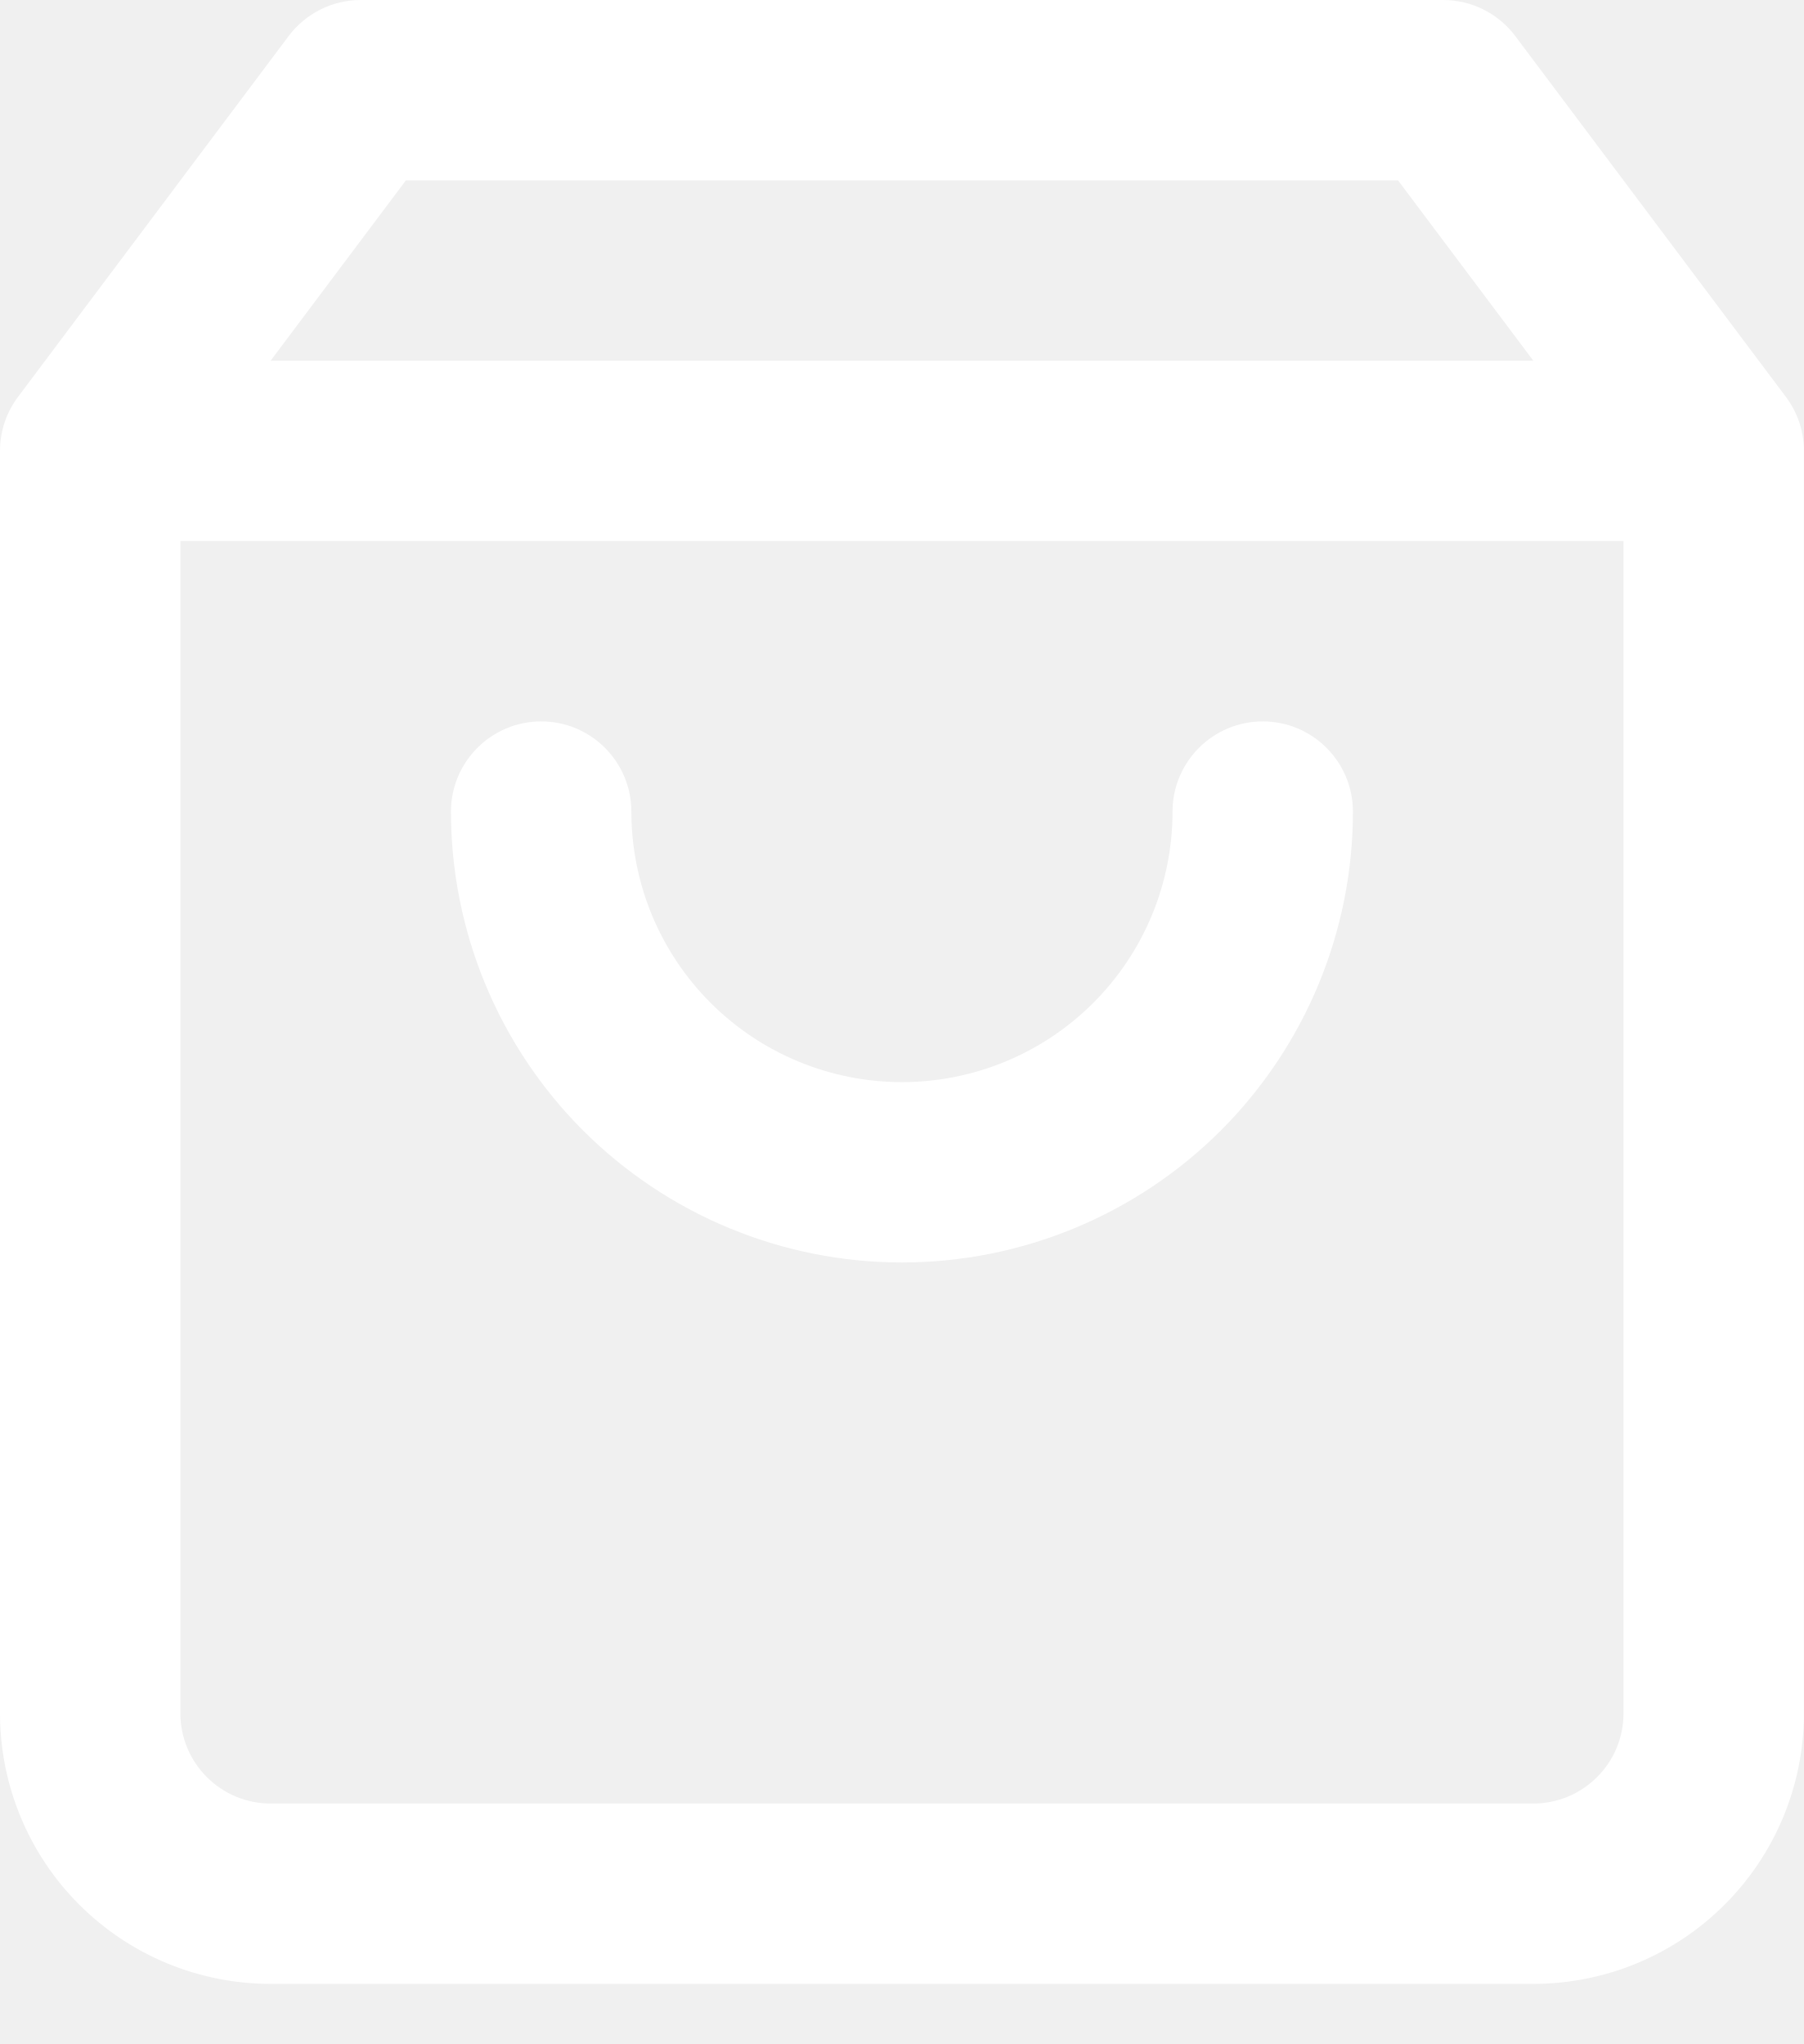
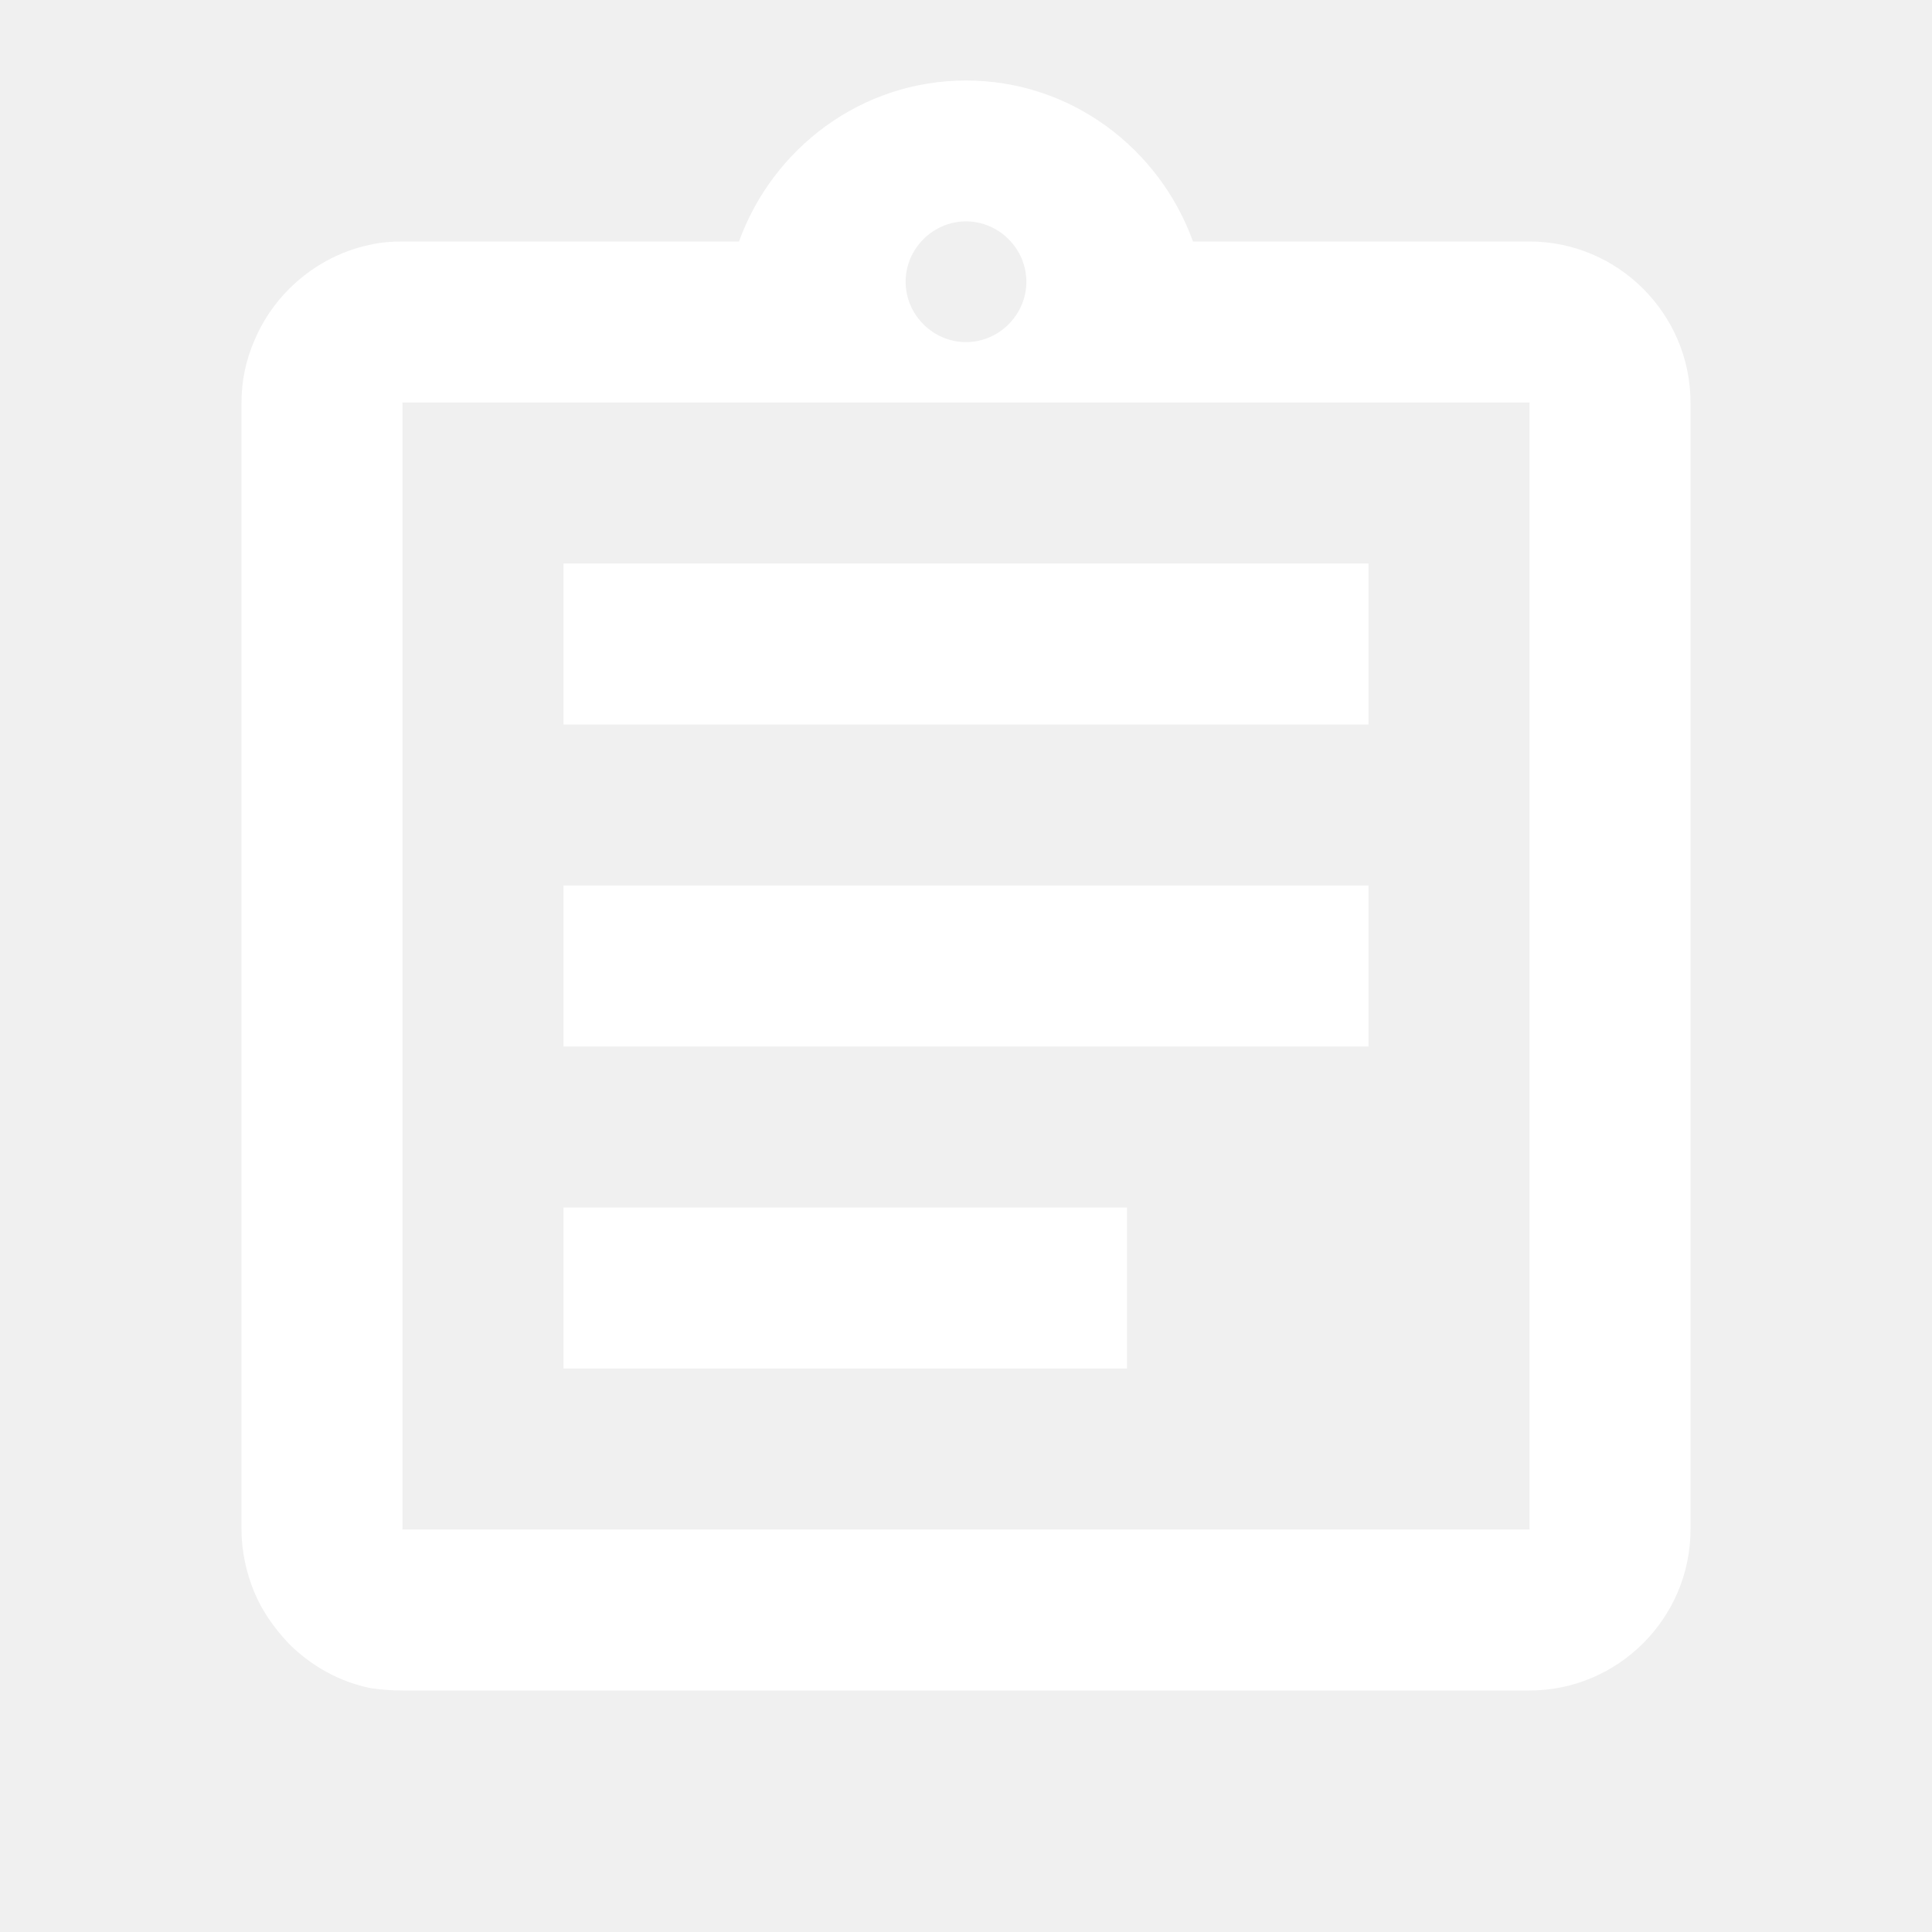
- <svg xmlns="http://www.w3.org/2000/svg" width="15" height="17" viewBox="0 0 15 17" fill="none">
-   <path fill-rule="evenodd" clip-rule="evenodd" d="M2.4 0.3C2.542 0.111 2.764 0 3 0H12C12.236 0 12.458 0.111 12.6 0.3L14.845 3.294C14.942 3.42 15 3.578 15 3.75V14.25C15 14.847 14.763 15.419 14.341 15.841C13.919 16.263 13.347 16.5 12.75 16.5H2.25C1.653 16.5 1.081 16.263 0.659 15.841C0.237 15.419 0 14.847 0 14.25V3.75C0 3.578 0.058 3.42 0.155 3.294L2.4 0.3ZM11.625 1.5L12.75 3H2.25L3.375 1.5H11.625ZM1.5 14.25V4.5H13.5V14.25C13.5 14.449 13.421 14.64 13.28 14.78C13.14 14.921 12.949 15 12.75 15H2.25C2.051 15 1.86 14.921 1.72 14.78C1.579 14.64 1.5 14.449 1.5 14.25ZM5.25 6.75C5.25 6.336 4.914 6 4.5 6C4.086 6 3.75 6.336 3.75 6.75C3.75 7.745 4.145 8.698 4.848 9.402C5.552 10.105 6.505 10.5 7.5 10.5C8.495 10.5 9.448 10.105 10.152 9.402C10.855 8.698 11.25 7.745 11.25 6.75C11.25 6.336 10.914 6 10.5 6C10.086 6 9.75 6.336 9.75 6.75C9.75 7.347 9.513 7.919 9.091 8.341C8.669 8.763 8.097 9 7.5 9C6.903 9 6.331 8.763 5.909 8.341C5.487 7.919 5.25 7.347 5.25 6.75Z" fill="white" />
+ <svg xmlns="http://www.w3.org/2000/svg" width="24" height="24" viewBox="0 0 24 24" fill="none">
+   <g clip-path="url(#clip0_1129_9241)">
+     <path d="M7 15H14V17H7V15ZM7 11H17V13H7V11ZM7 7H17V9H7V7ZM19 3H14.82C14.4 1.84 13.3 1 12 1C10.7 1 9.6 1.84 9.18 3H5C4.86 3 4.73 3.01 4.6 3.04C4.21 3.12 3.86 3.32 3.59 3.59C3.41 3.77 3.26 3.99 3.16 4.23C3.06 4.46 3 4.72 3 5V19C3 19.27 3.06 19.54 3.16 19.78C3.26 20.02 3.41 20.23 3.59 20.42C3.86 20.69 4.21 20.89 4.6 20.97C4.73 20.99 4.86 21 5 21H19C20.1 21 21 20.1 21 19V5C21 3.9 20.1 3 19 3ZM12 2.75C12.41 2.75 12.75 3.09 12.75 3.5C12.75 3.91 12.41 4.25 12 4.25C11.59 4.25 11.25 3.91 11.25 3.5C11.25 3.09 11.59 2.75 12 2.75ZM19 19H5V5H19V19Z" fill="white" />
+   </g>
+   <defs>
+     <clipPath id="clip0_1129_9241">
+       <rect width="24" height="24" fill="white" />
+     </clipPath>
+   </defs>
</svg>
